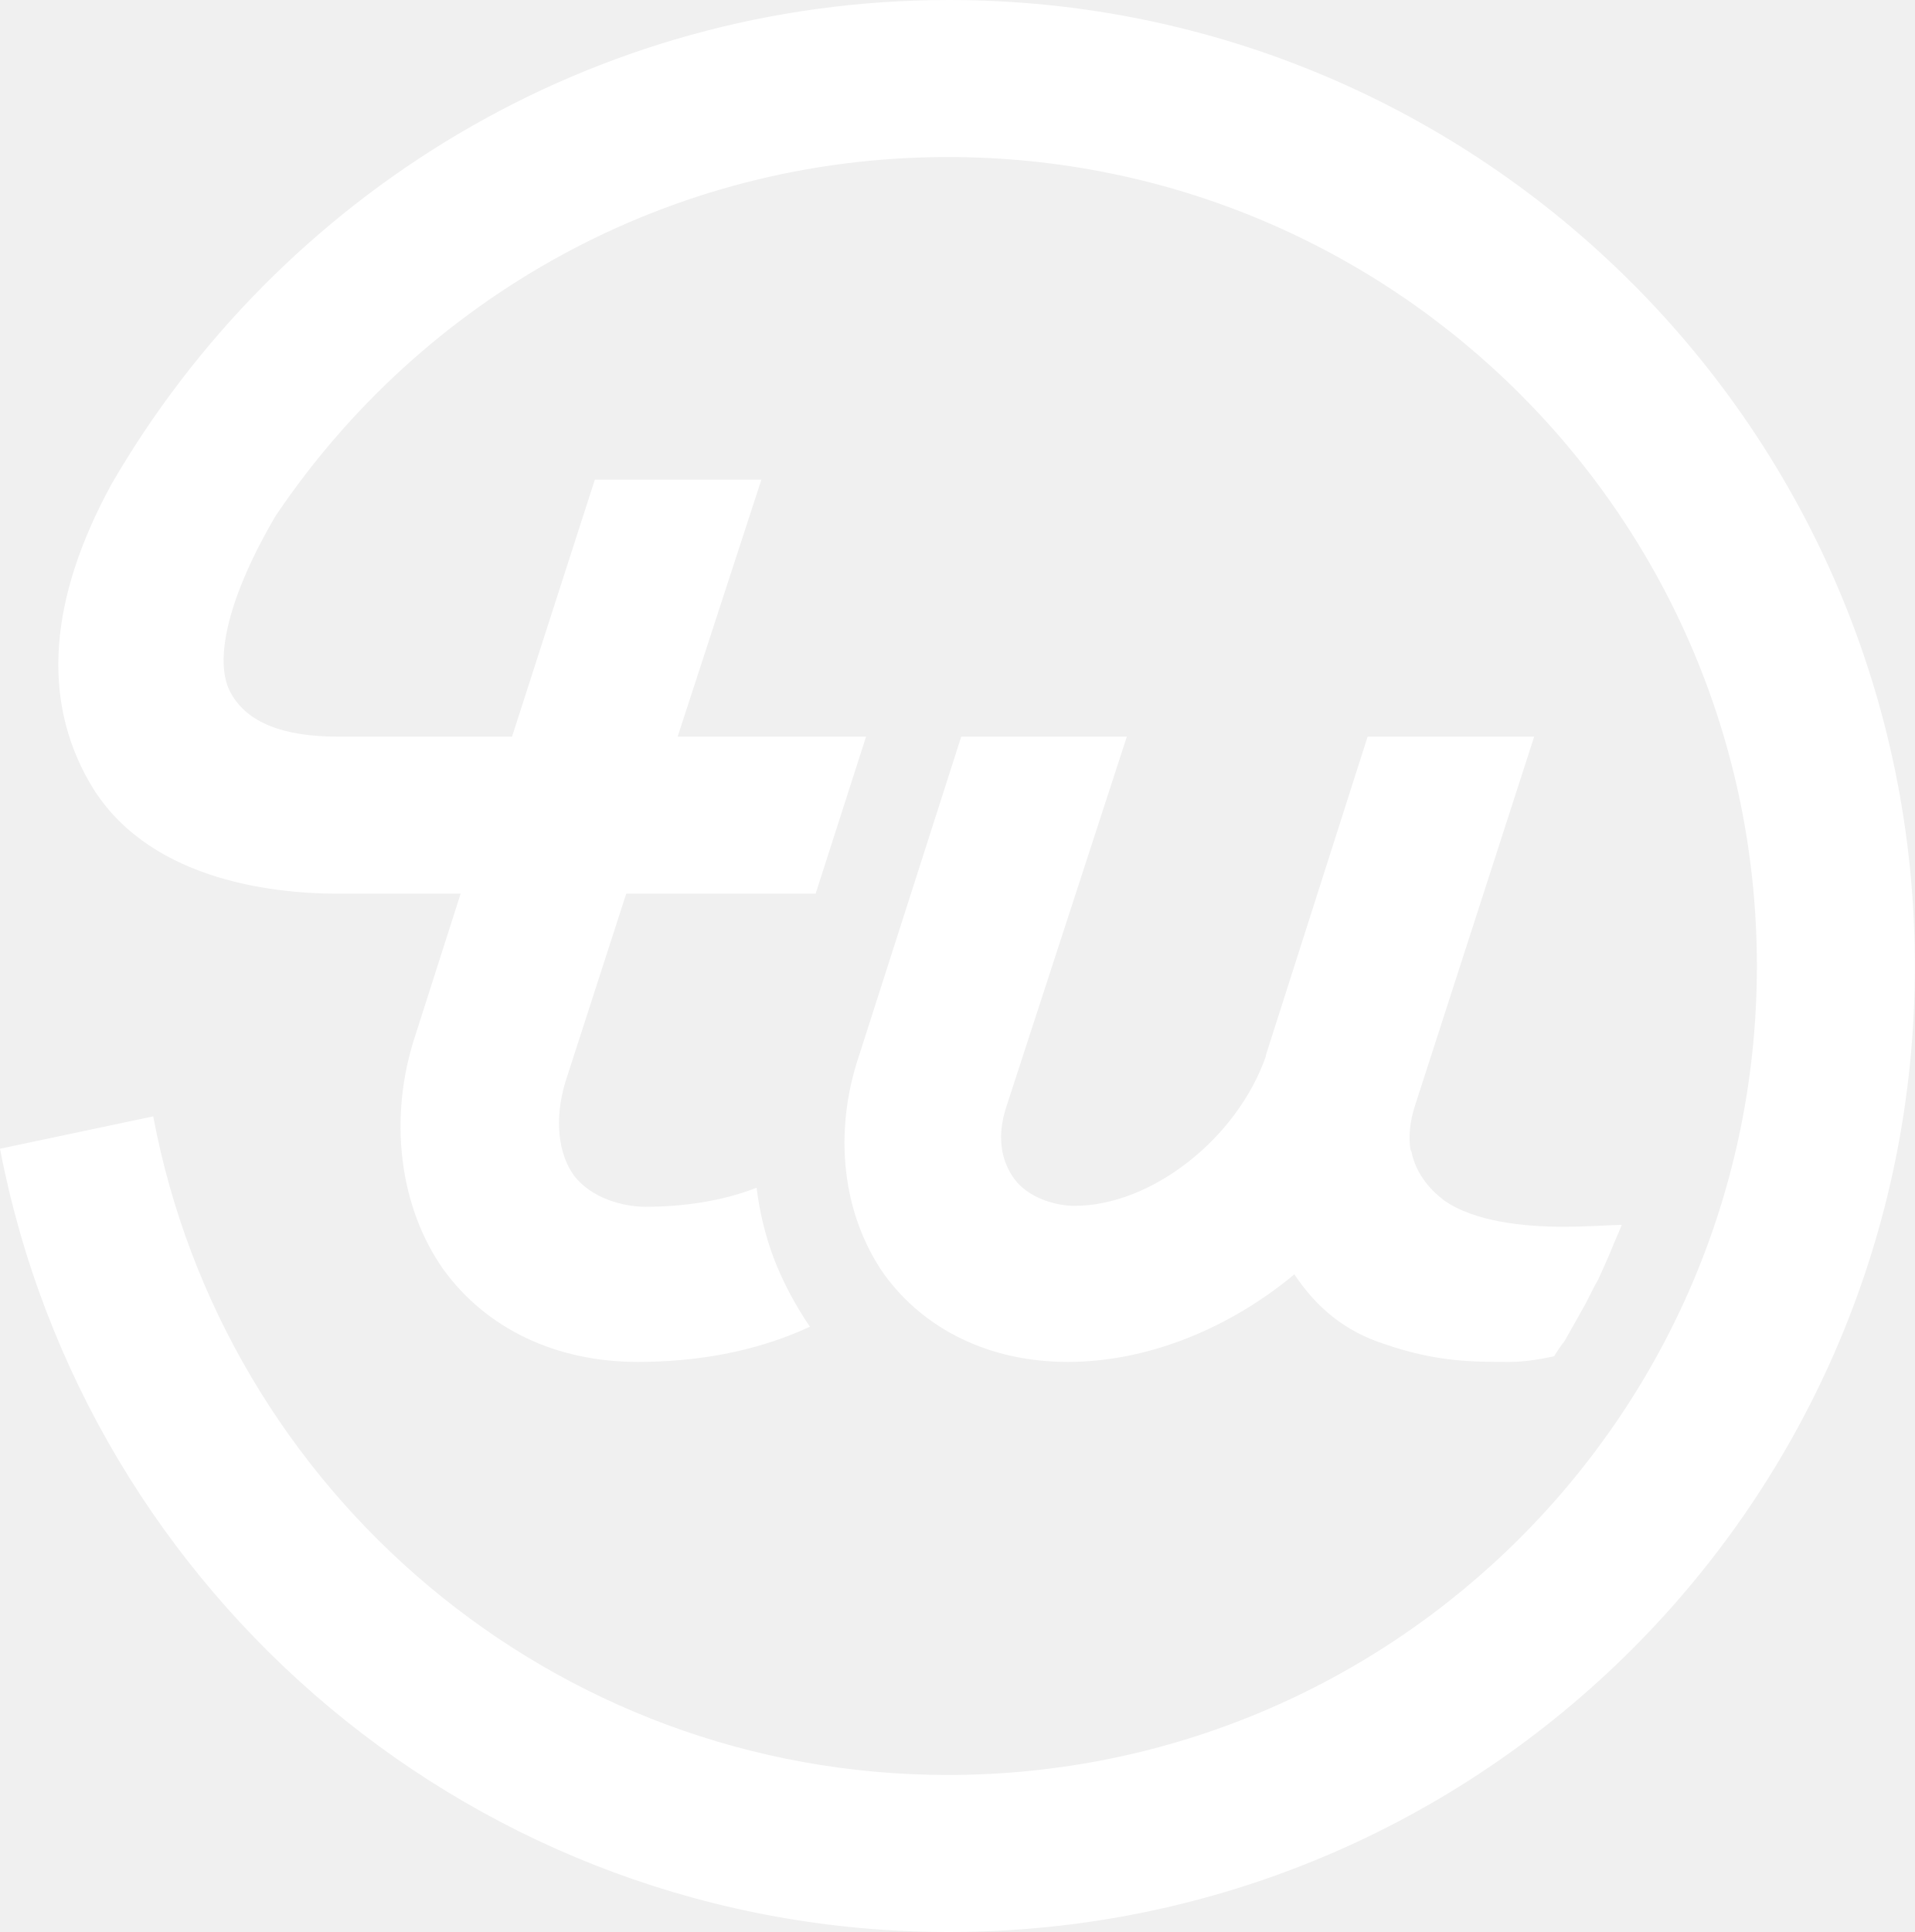
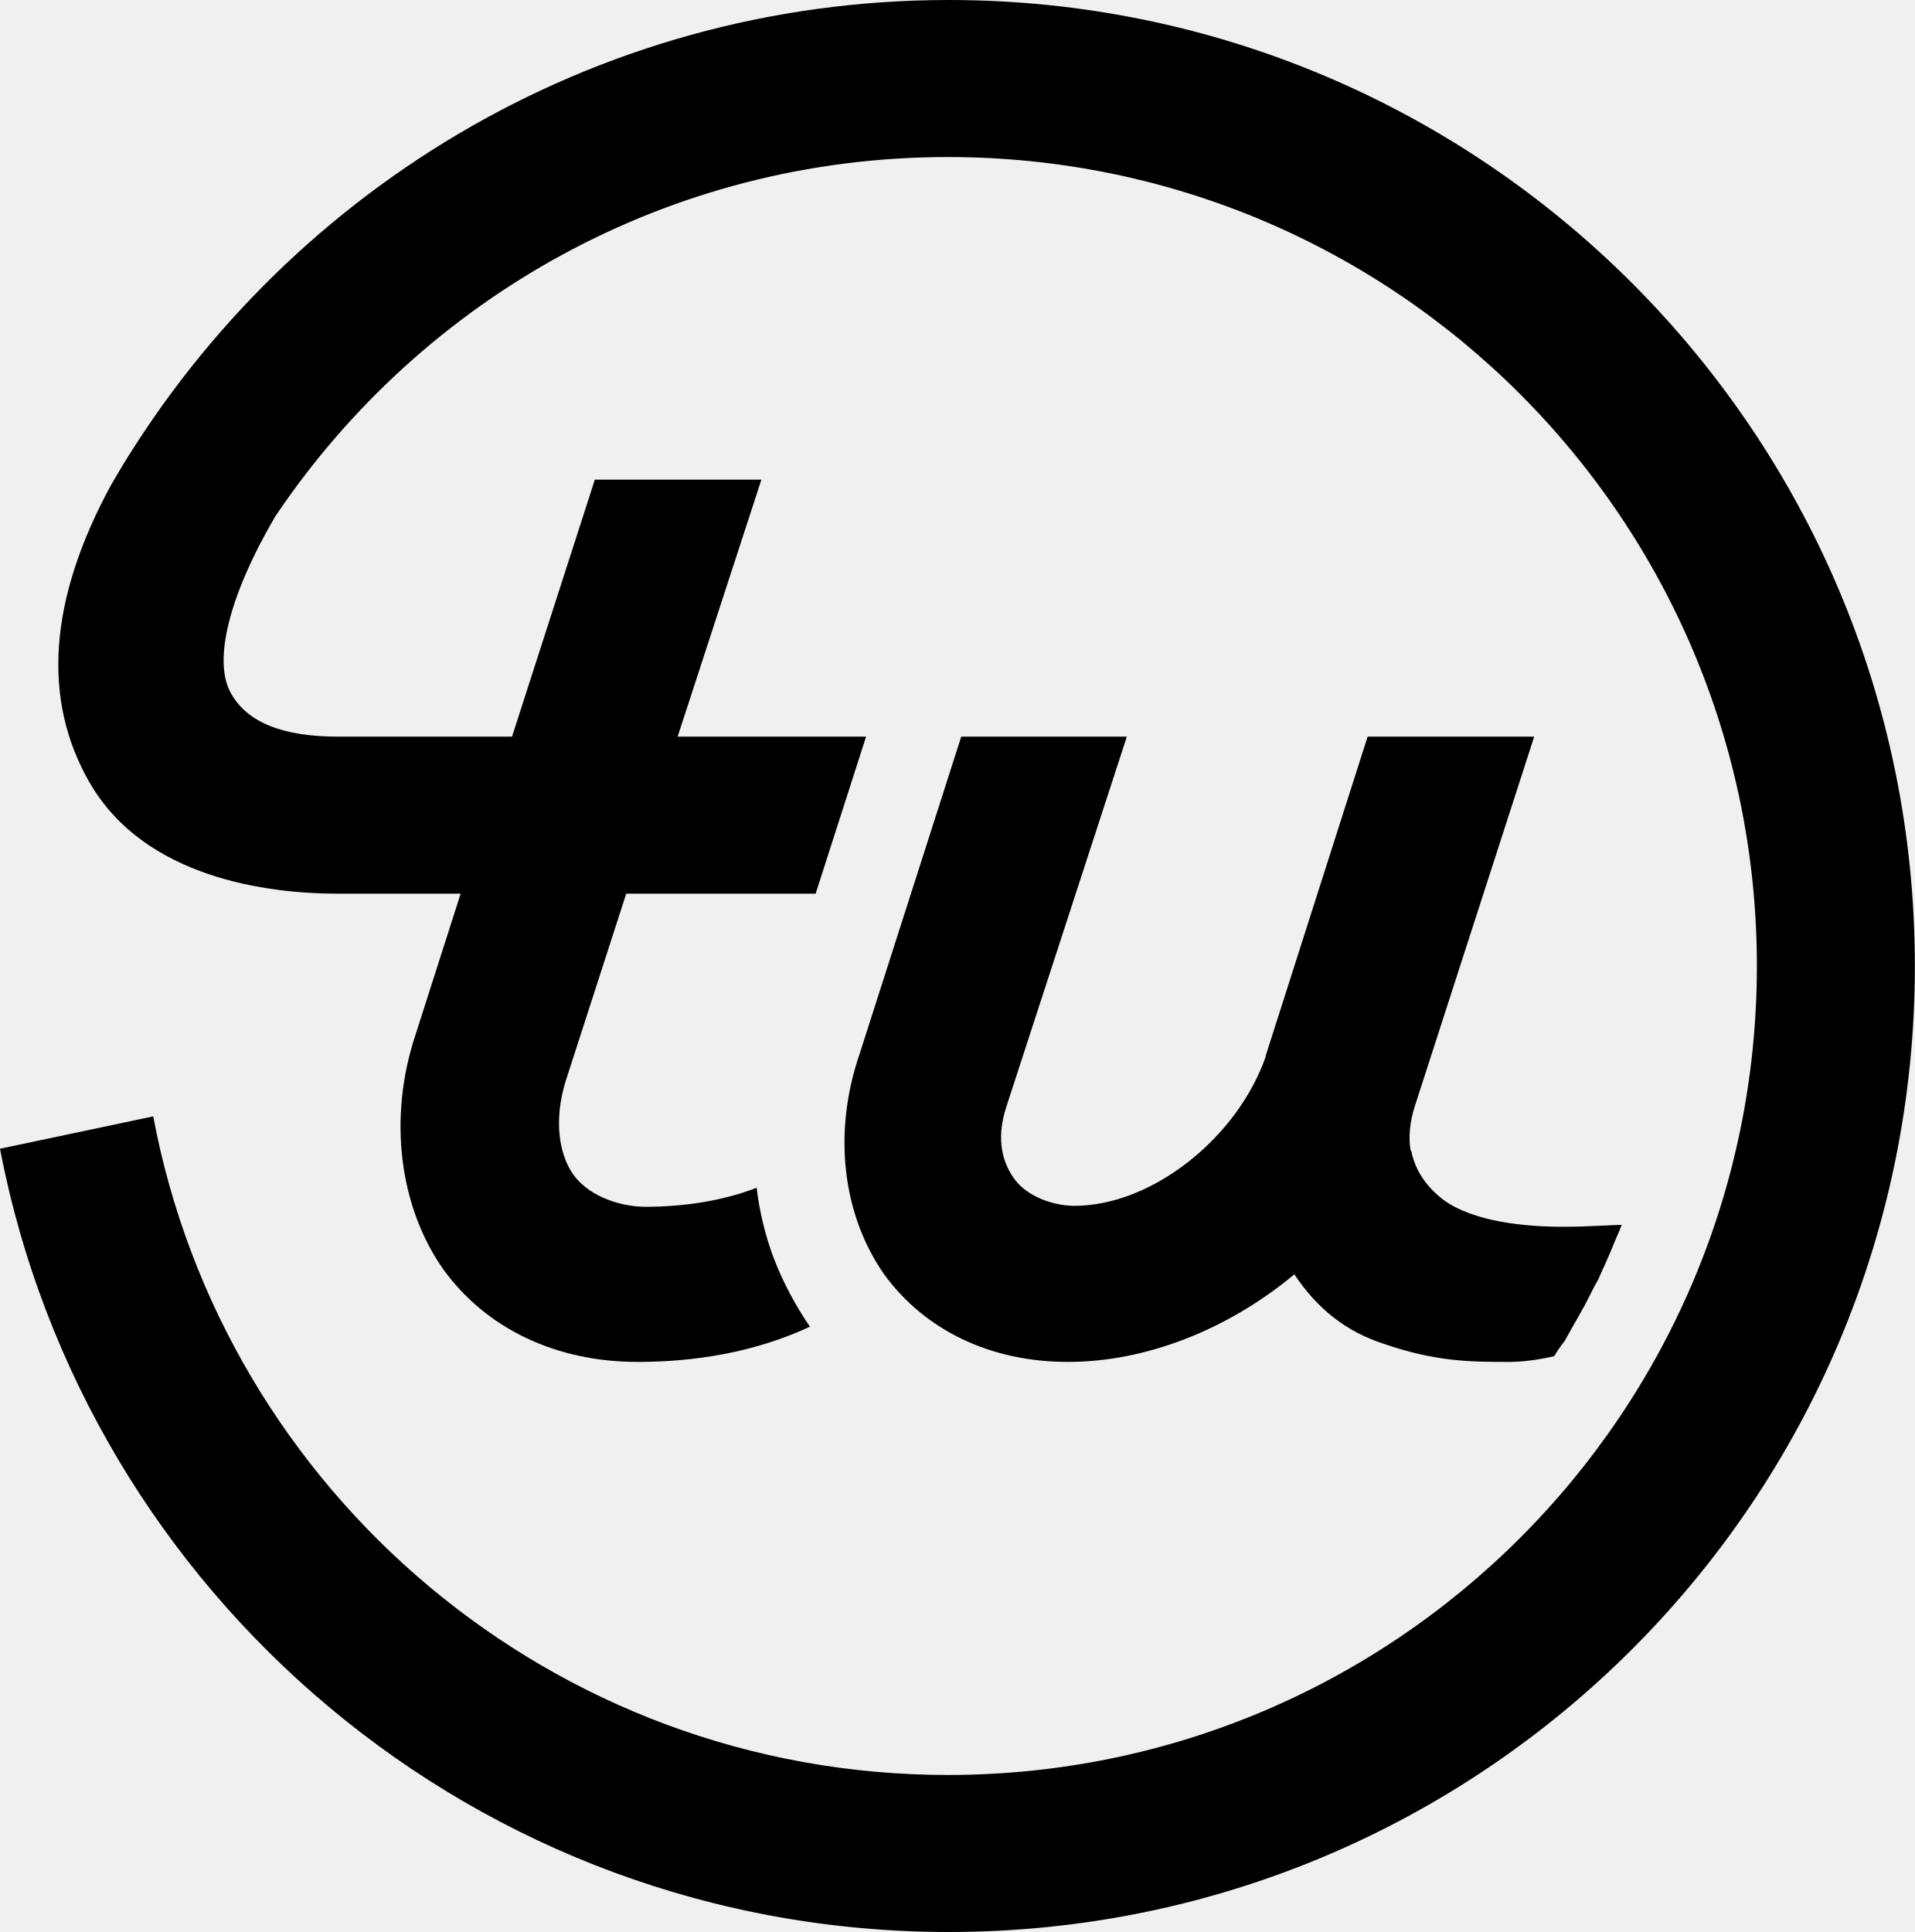
<svg xmlns="http://www.w3.org/2000/svg" version="1.1" baseProfile="basic" id="Layer_1" x="0px" y="0px" viewBox="0 0 201.2 203" xml:space="preserve">
  <g>
-     <path fill="#FFF" d="M99.7,0C62.1,0,29.3,20.5,11.7,50.9C5.1,63,4.4,73.5,9.4,82.2c5.8,10.1,18.8,11.7,26.1,11.7h12.9l-4.7,14.7   c-3,8.9-1.7,18.3,2.9,24.8c4.5,6.2,11.8,9.7,20.4,9.7c6,0,12.3-1,18.1-3.7c-1.5-2.2-2.8-4.6-3.8-7.2c-0.9-2.4-1.5-4.9-1.8-7.4   c-3.6,1.4-7.7,2-11.7,2c-2.3,0-5.7-0.9-7.5-3.3c-1.6-2.2-2.1-5.8-0.9-9.8l6.4-19.8h19.9L91,77.4H71.2l8.8-27H62.5l-8.7,27H35.5   c-5.8,0-9.5-1.5-11.2-4.5c-2-3.4-0.2-10.4,4.6-18.6l0.2-0.3c15.3-22.6,41.1-37.5,70.5-37.5c47,0,85,38.1,85,85c0,47-38.1,85-85,85   c-41.5,0-76.1-29.8-83.5-69.2L0,120.7C9,167.6,50.2,203,99.7,203c56.1,0,101.5-45.4,101.5-101.5C201.2,45.4,155.7,0,99.7,0z" />
-     <path fill="#FFF" d="M164.2,128.9c-3.9,0-9.3-0.5-12.5-2.8c-1.2-0.9-2.9-2.6-3.4-5.1c0,0-0.1-0.2-0.1-0.2c-0.2-1.3-0.1-2.9,0.5-4.7l12.5-38.7   h-0.1h-17.4h0l-10.7,33.5c0,0,0,0,0,0.1c-3,8.6-12,15.7-20.1,15.7c-2.1,0-4.9-0.9-6.3-2.8c-1.1-1.5-2.1-4-0.8-7.8l12.6-38.7h-17.4   l-10.7,33.4c-2.8,8.2-1.8,16.8,2.6,23.1c4.3,5.9,11.2,9.2,19.3,9.2c8.1,0,16.7-3.3,23.8-9.2c2.4,3.6,5.4,6,9.4,7.3   c5.5,1.9,9.2,1.9,13.2,1.9c1.9,0,3.8-0.4,4.7-0.6c0.3-0.5,0.7-1.1,1.1-1.6c0.6-1.1,1.2-2.1,1.8-3.2c0.6-1,1.1-2.2,1.7-3.2   c0.5-1.1,1-2.2,1.5-3.4c0.3-0.8,0.7-1.6,1-2.4C169.4,128.7,167,128.9,164.2,128.9z" />
+     <path fill="#000000" d="M99.7,0C62.1,0,29.3,20.5,11.7,50.9C5.1,63,4.4,73.5,9.4,82.2c5.8,10.1,18.8,11.7,26.1,11.7h12.9l-4.7,14.7   c-3,8.9-1.7,18.3,2.9,24.8c4.5,6.2,11.8,9.7,20.4,9.7c6,0,12.3-1,18.1-3.7c-1.5-2.2-2.8-4.6-3.8-7.2c-0.9-2.4-1.5-4.9-1.8-7.4   c-3.6,1.4-7.7,2-11.7,2c-2.3,0-5.7-0.9-7.5-3.3c-1.6-2.2-2.1-5.8-0.9-9.8l6.4-19.8h19.9L91,77.4H71.2l8.8-27H62.5l-8.7,27H35.5   c-5.8,0-9.5-1.5-11.2-4.5c-2-3.4-0.2-10.4,4.6-18.6l0.2-0.3c15.3-22.6,41.1-37.5,70.5-37.5c47,0,85,38.1,85,85c0,47-38.1,85-85,85   c-41.5,0-76.1-29.8-83.5-69.2L0,120.7C9,167.6,50.2,203,99.7,203c56.1,0,101.5-45.4,101.5-101.5C201.2,45.4,155.7,0,99.7,0z" />
+     <path fill="#000000" d="M164.2,128.9c-3.9,0-9.3-0.5-12.5-2.8c-1.2-0.9-2.9-2.6-3.4-5.1c0,0-0.1-0.2-0.1-0.2c-0.2-1.3-0.1-2.9,0.5-4.7l12.5-38.7   h-0.1h-17.4h0l-10.7,33.5c0,0,0,0,0,0.1c-3,8.6-12,15.7-20.1,15.7c-2.1,0-4.9-0.9-6.3-2.8c-1.1-1.5-2.1-4-0.8-7.8l12.6-38.7h-17.4   l-10.7,33.4c-2.8,8.2-1.8,16.8,2.6,23.1c4.3,5.9,11.2,9.2,19.3,9.2c8.1,0,16.7-3.3,23.8-9.2c2.4,3.6,5.4,6,9.4,7.3   c5.5,1.9,9.2,1.9,13.2,1.9c1.9,0,3.8-0.4,4.7-0.6c0.3-0.5,0.7-1.1,1.1-1.6c0.6-1.1,1.2-2.1,1.8-3.2c0.6-1,1.1-2.2,1.7-3.2   c0.5-1.1,1-2.2,1.5-3.4c0.3-0.8,0.7-1.6,1-2.4C169.4,128.7,167,128.9,164.2,128.9z" />
  </g>
</svg>
